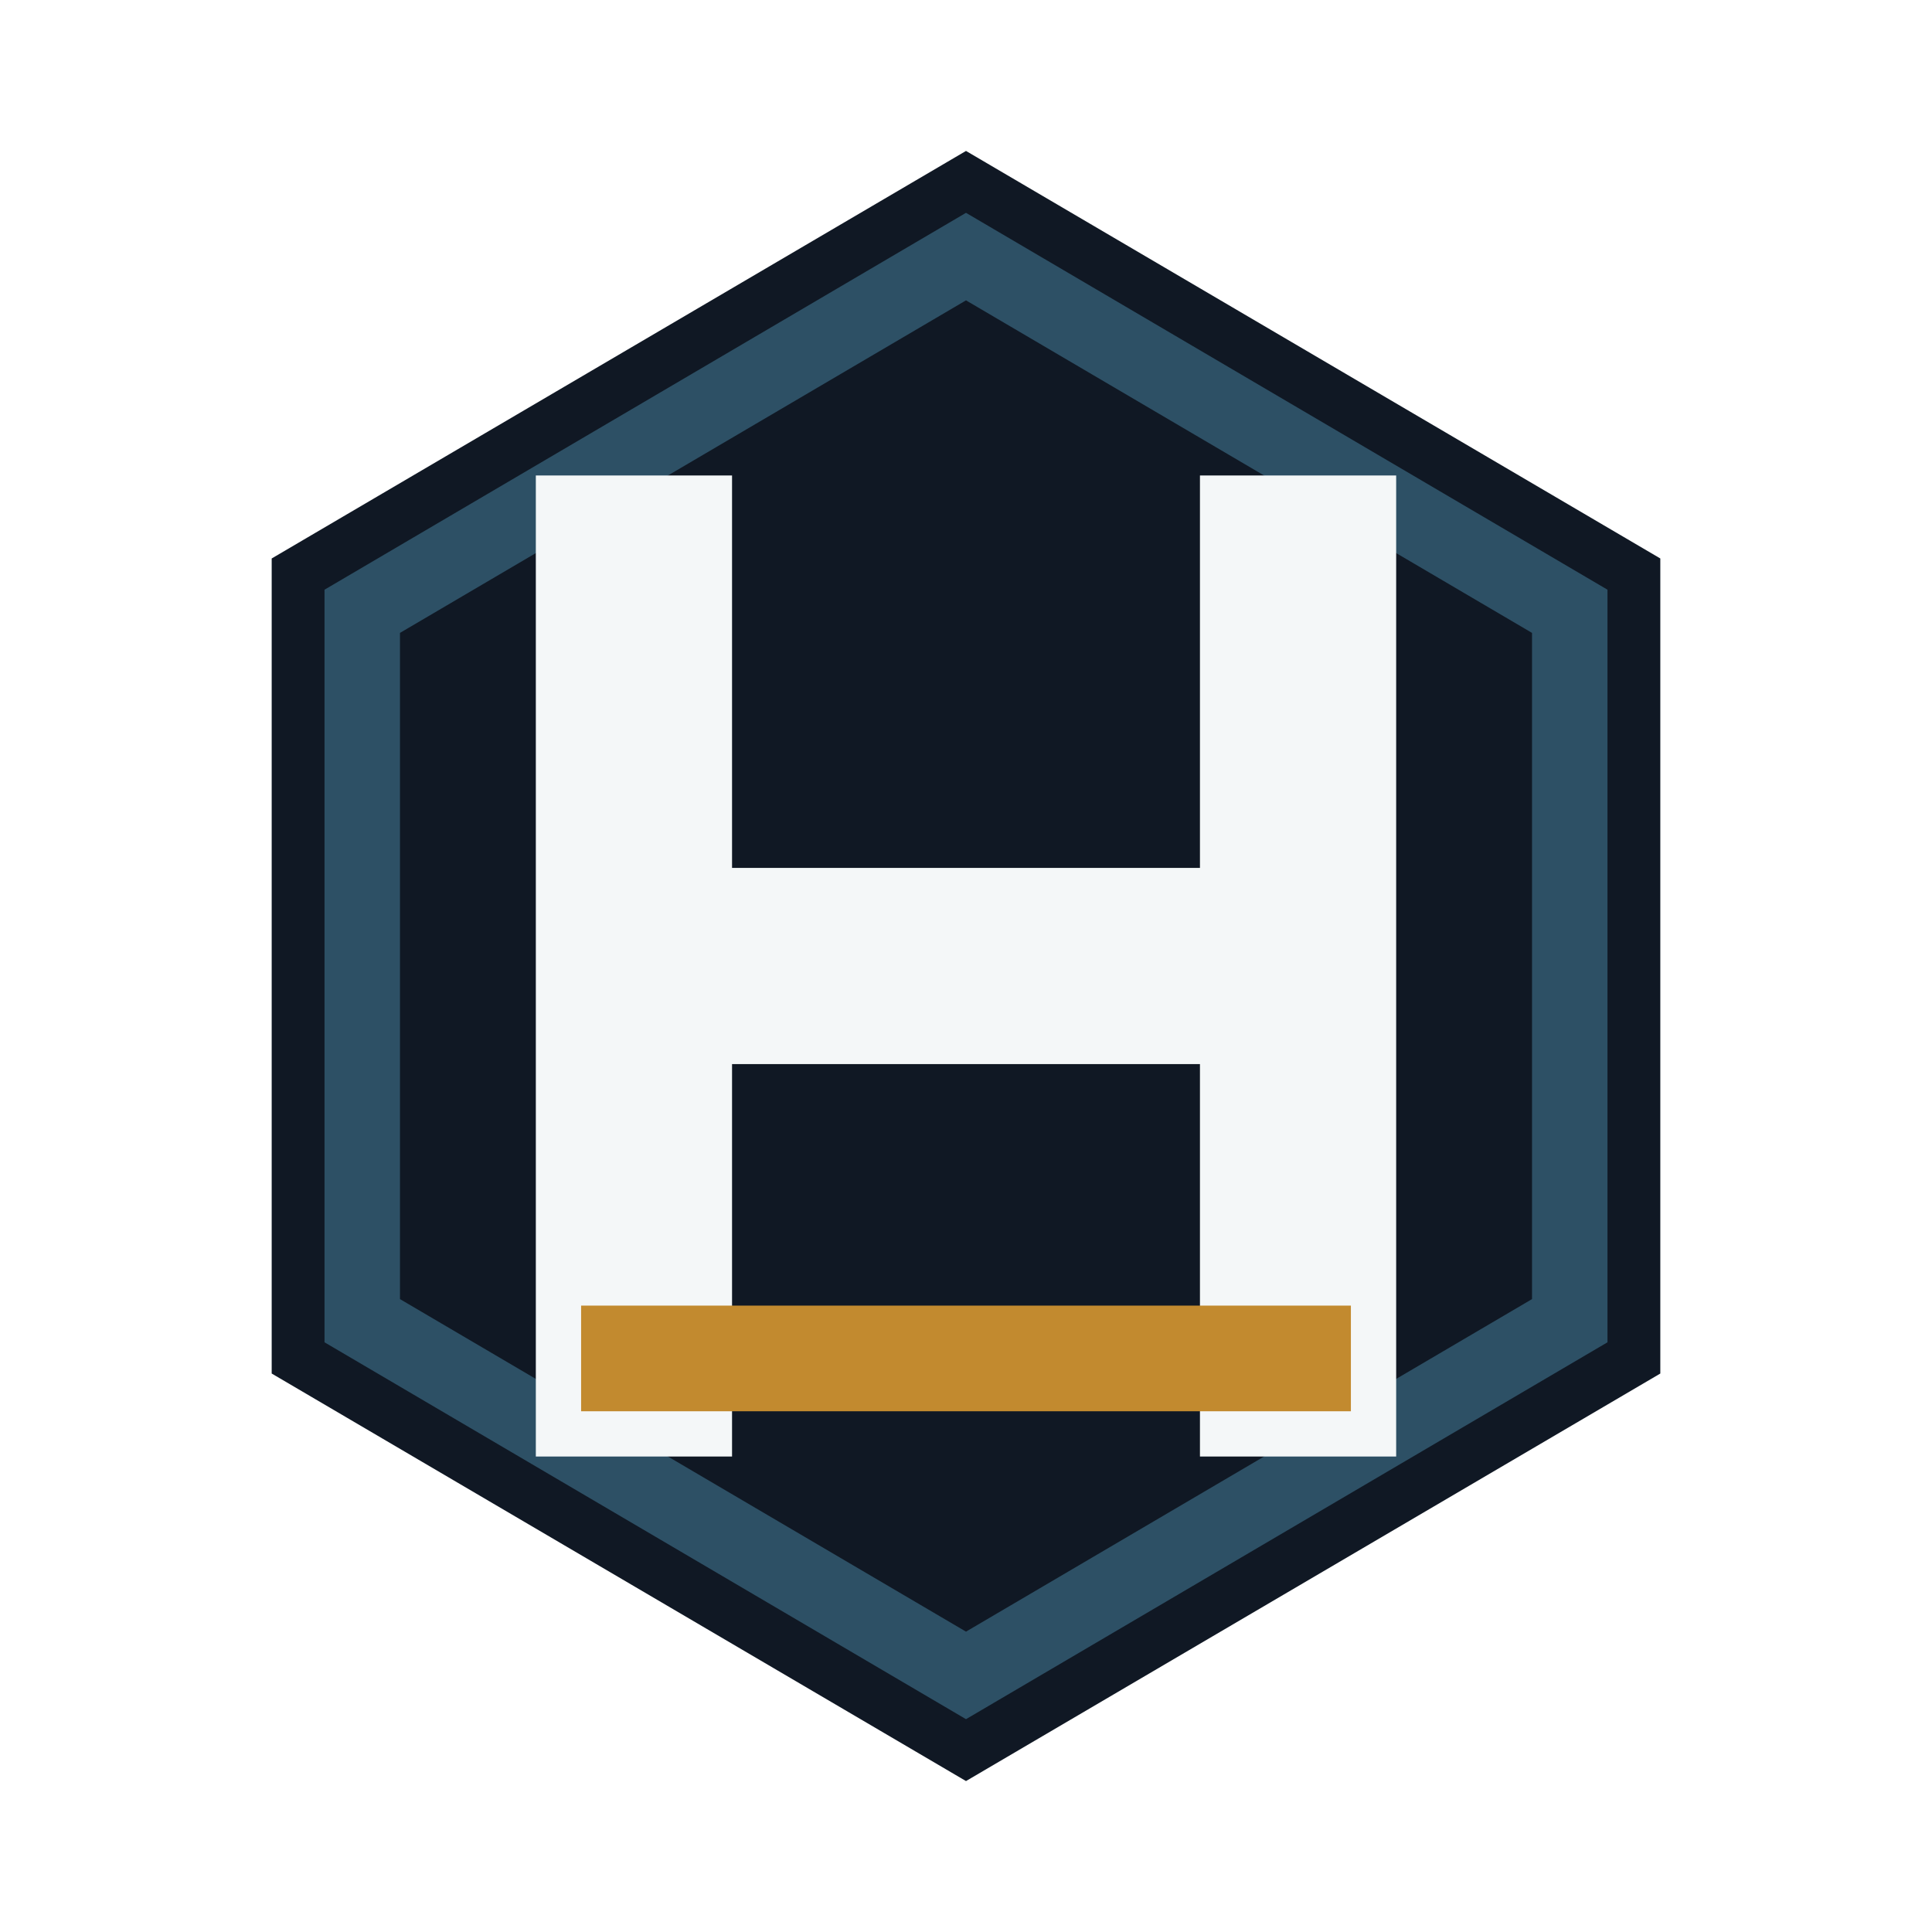
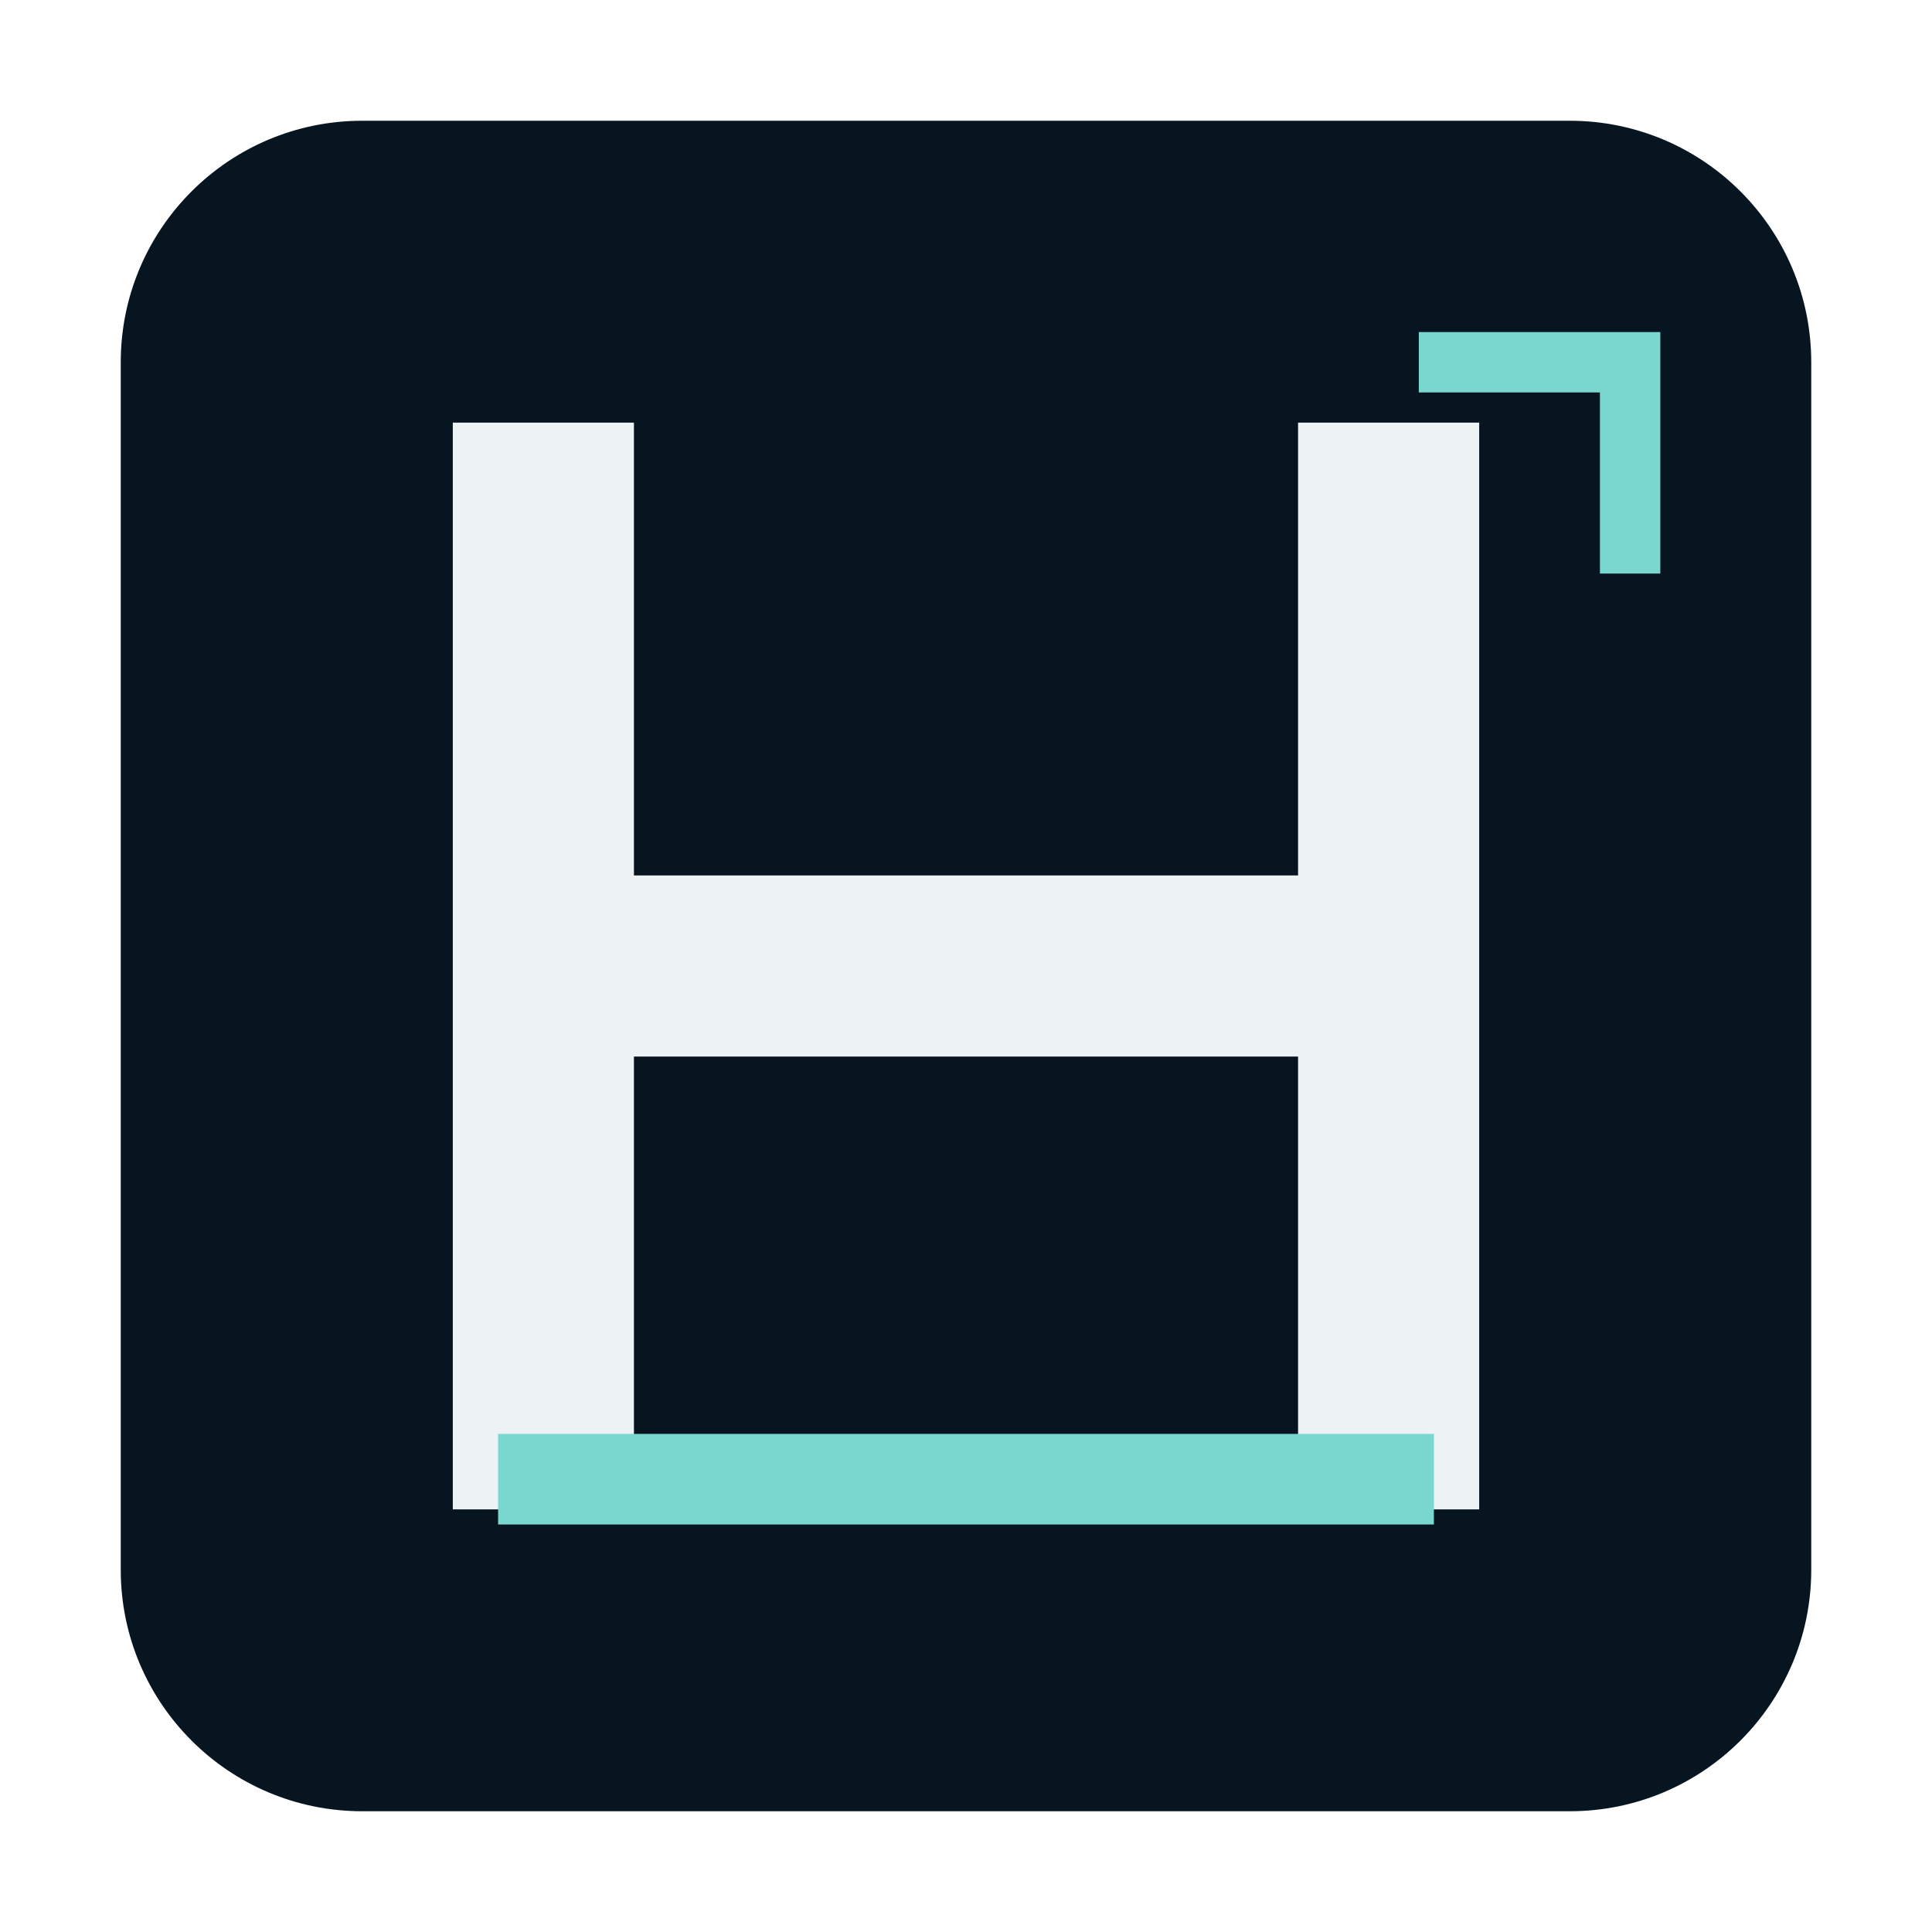
<svg xmlns="http://www.w3.org/2000/svg" width="64" height="64" viewBox="0 0 64 64" fill="none" role="img" aria-labelledby="title">
-   <path d="M32 5L55 18.5V45.5L32 59L9 45.5V18.5L32 5Z" fill="#101824" />
-   <path d="M32 8.5L52 20.25V43.75L32 55.5L12 43.75V20.25L32 8.5Z" stroke="#2D5065" stroke-width="2.5" />
-   <path d="M21 19V45M43 19V45M21 32H43" stroke="#F4F7F8" stroke-width="6.5" stroke-linecap="square" stroke-linejoin="round" />
-   <path d="M21 45H43" stroke="#C28A2F" stroke-width="3.5" stroke-linecap="square" />
+   <rect x="4" y="4" width="56" height="56" rx="8" fill="#071521" />
+   <path d="M18 17V47M46 17V47M18 32H46" stroke="#EDF3F5" stroke-width="6" stroke-linecap="square" stroke-linejoin="miter" />
+   <path d="M18 49H46" stroke="#7AD7CF" stroke-width="3" stroke-linecap="square" />
+   <path d="M48 12H54V18" stroke="#7AD7CF" stroke-width="2" stroke-linecap="square" />
</svg>
